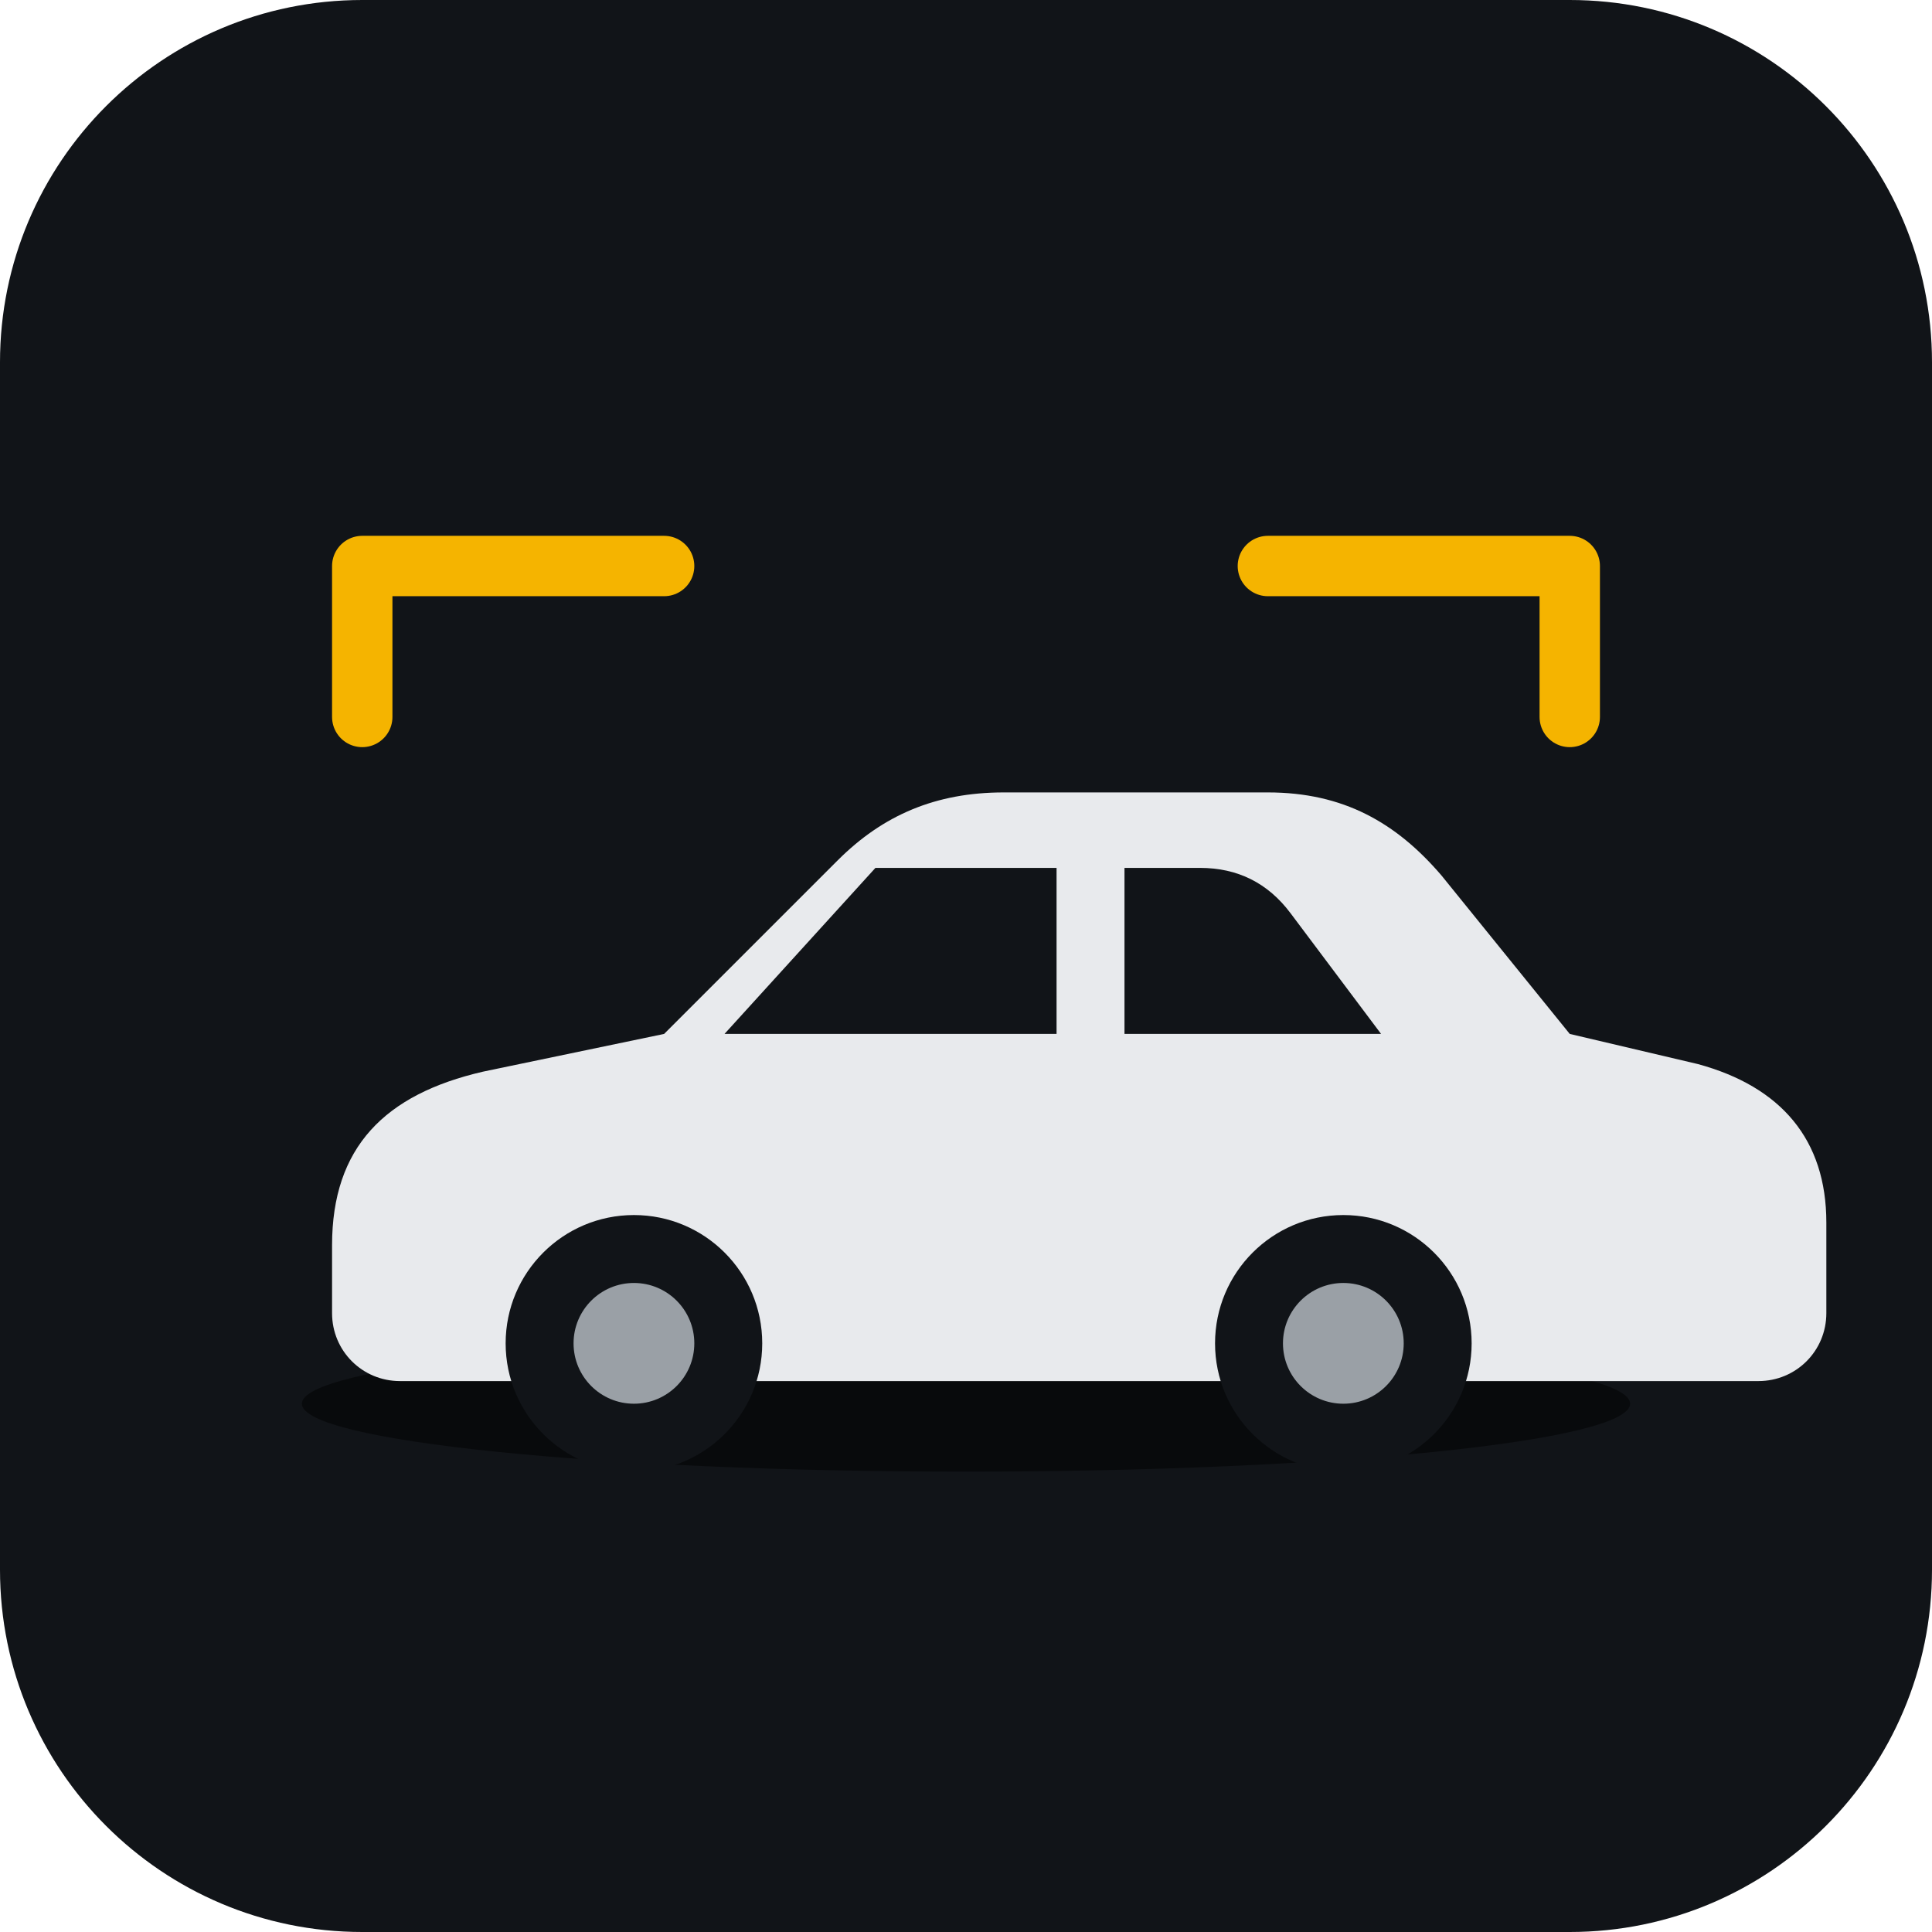
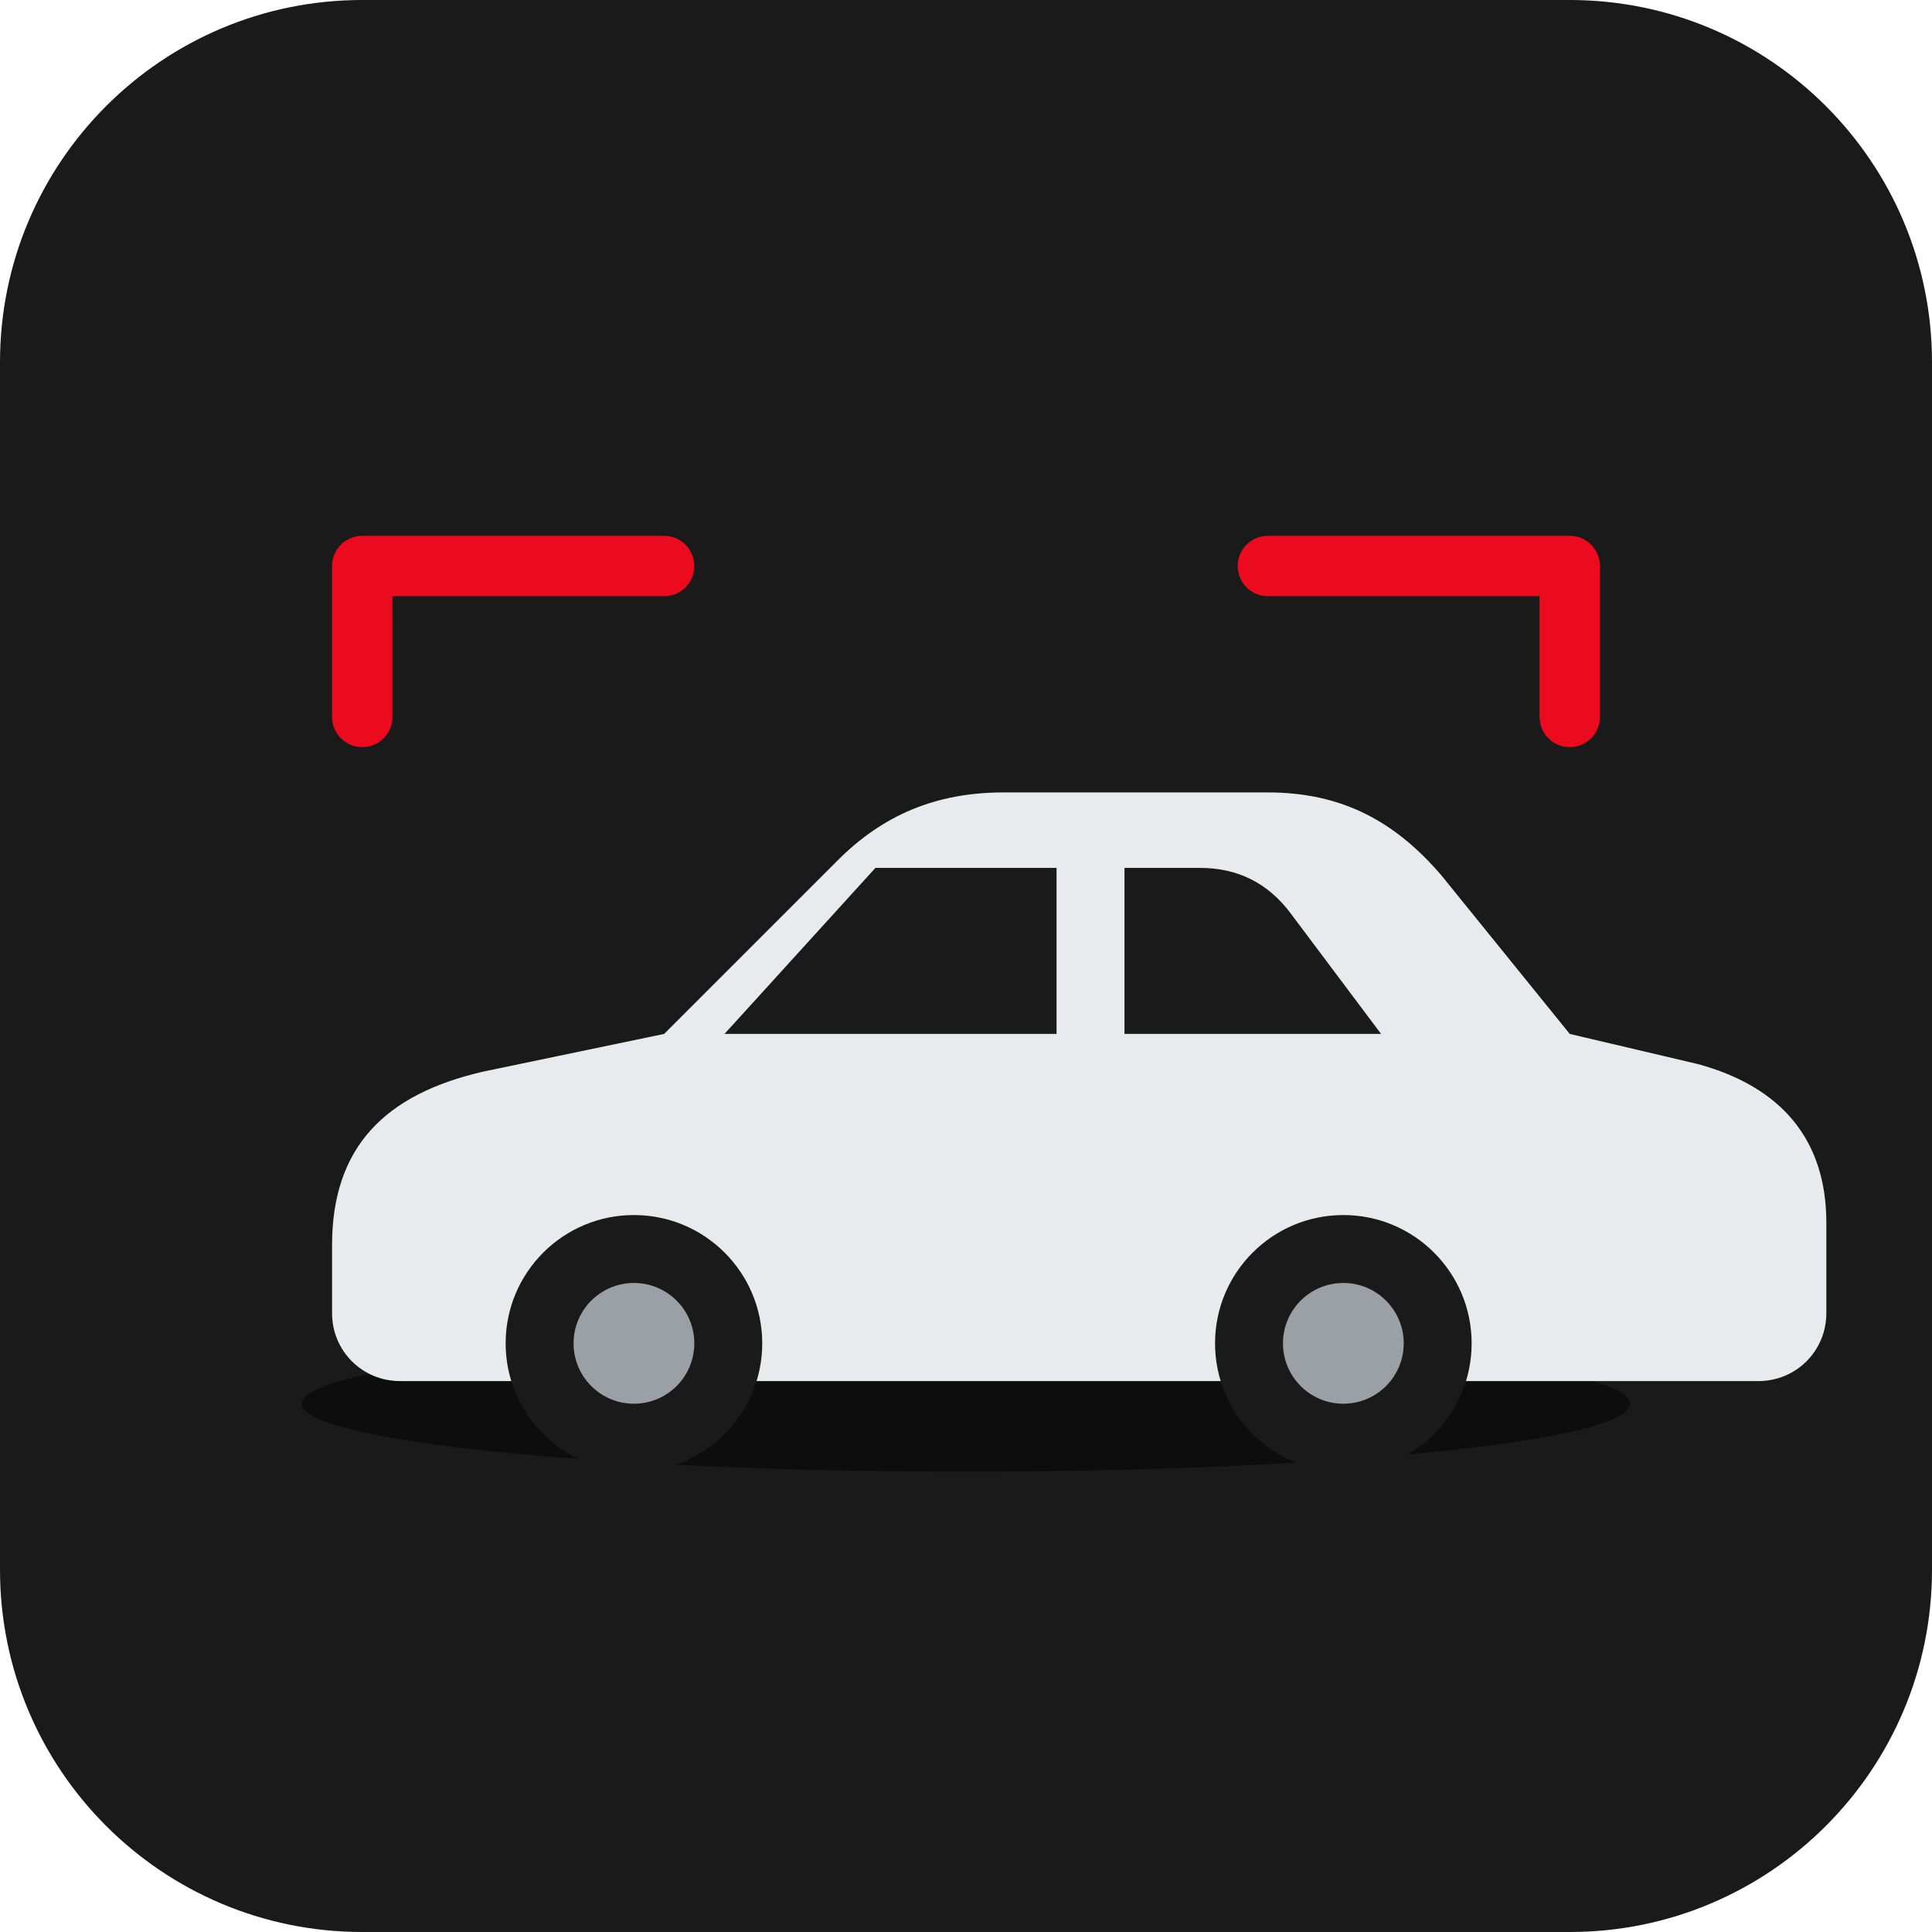
<svg xmlns="http://www.w3.org/2000/svg" viewBox="0 0 512 512">
-   <rect width="512" height="512" rx="96" fill="#111418" />
+   <rect width="512" height="512" rx="96" fill="#1a1a1a" />
  <ellipse cx="256" cy="372" rx="176" ry="18" fill="#000" opacity=".5" />
  <path d="M88 330c0-26 14-40 40-46l48-10 46-46c12-12 26-18 44-18h70c20 0 34 8 46 22l34 42 34 8c22 6 34 20 34 42v24c0 10-8 18-18 18H106c-10 0-18-8-18-18z" fill="#e8eaed" />
-   <path d="M232 230h48v44h-88zM298 230h20c10 0 18 4 24 12l24 32h-68z" fill="#111418" />
-   <circle cx="168" cy="356" r="34" fill="#111418" />
+   <path d="M232 230h48v44h-88zM298 230h20c10 0 18 4 24 12l24 32h-68z" fill="#1a1a1a" />
+   <circle cx="168" cy="356" r="34" fill="#1a1a1a" />
  <circle cx="168" cy="356" r="16" fill="#9aa0a6" />
-   <circle cx="356" cy="356" r="34" fill="#111418" />
+   <circle cx="356" cy="356" r="34" fill="#1a1a1a" />
  <circle cx="356" cy="356" r="16" fill="#9aa0a6" />
-   <path d="M96 150h80M96 150v40M416 150h-80M416 150v40" stroke="#f5b400" stroke-width="16" stroke-linecap="round" fill="none" />
+   <path d="M96 150h80M96 150v40M416 150h-80M416 150v40" stroke="#eb0a1e" stroke-width="16" stroke-linecap="round" fill="none" />
</svg>
